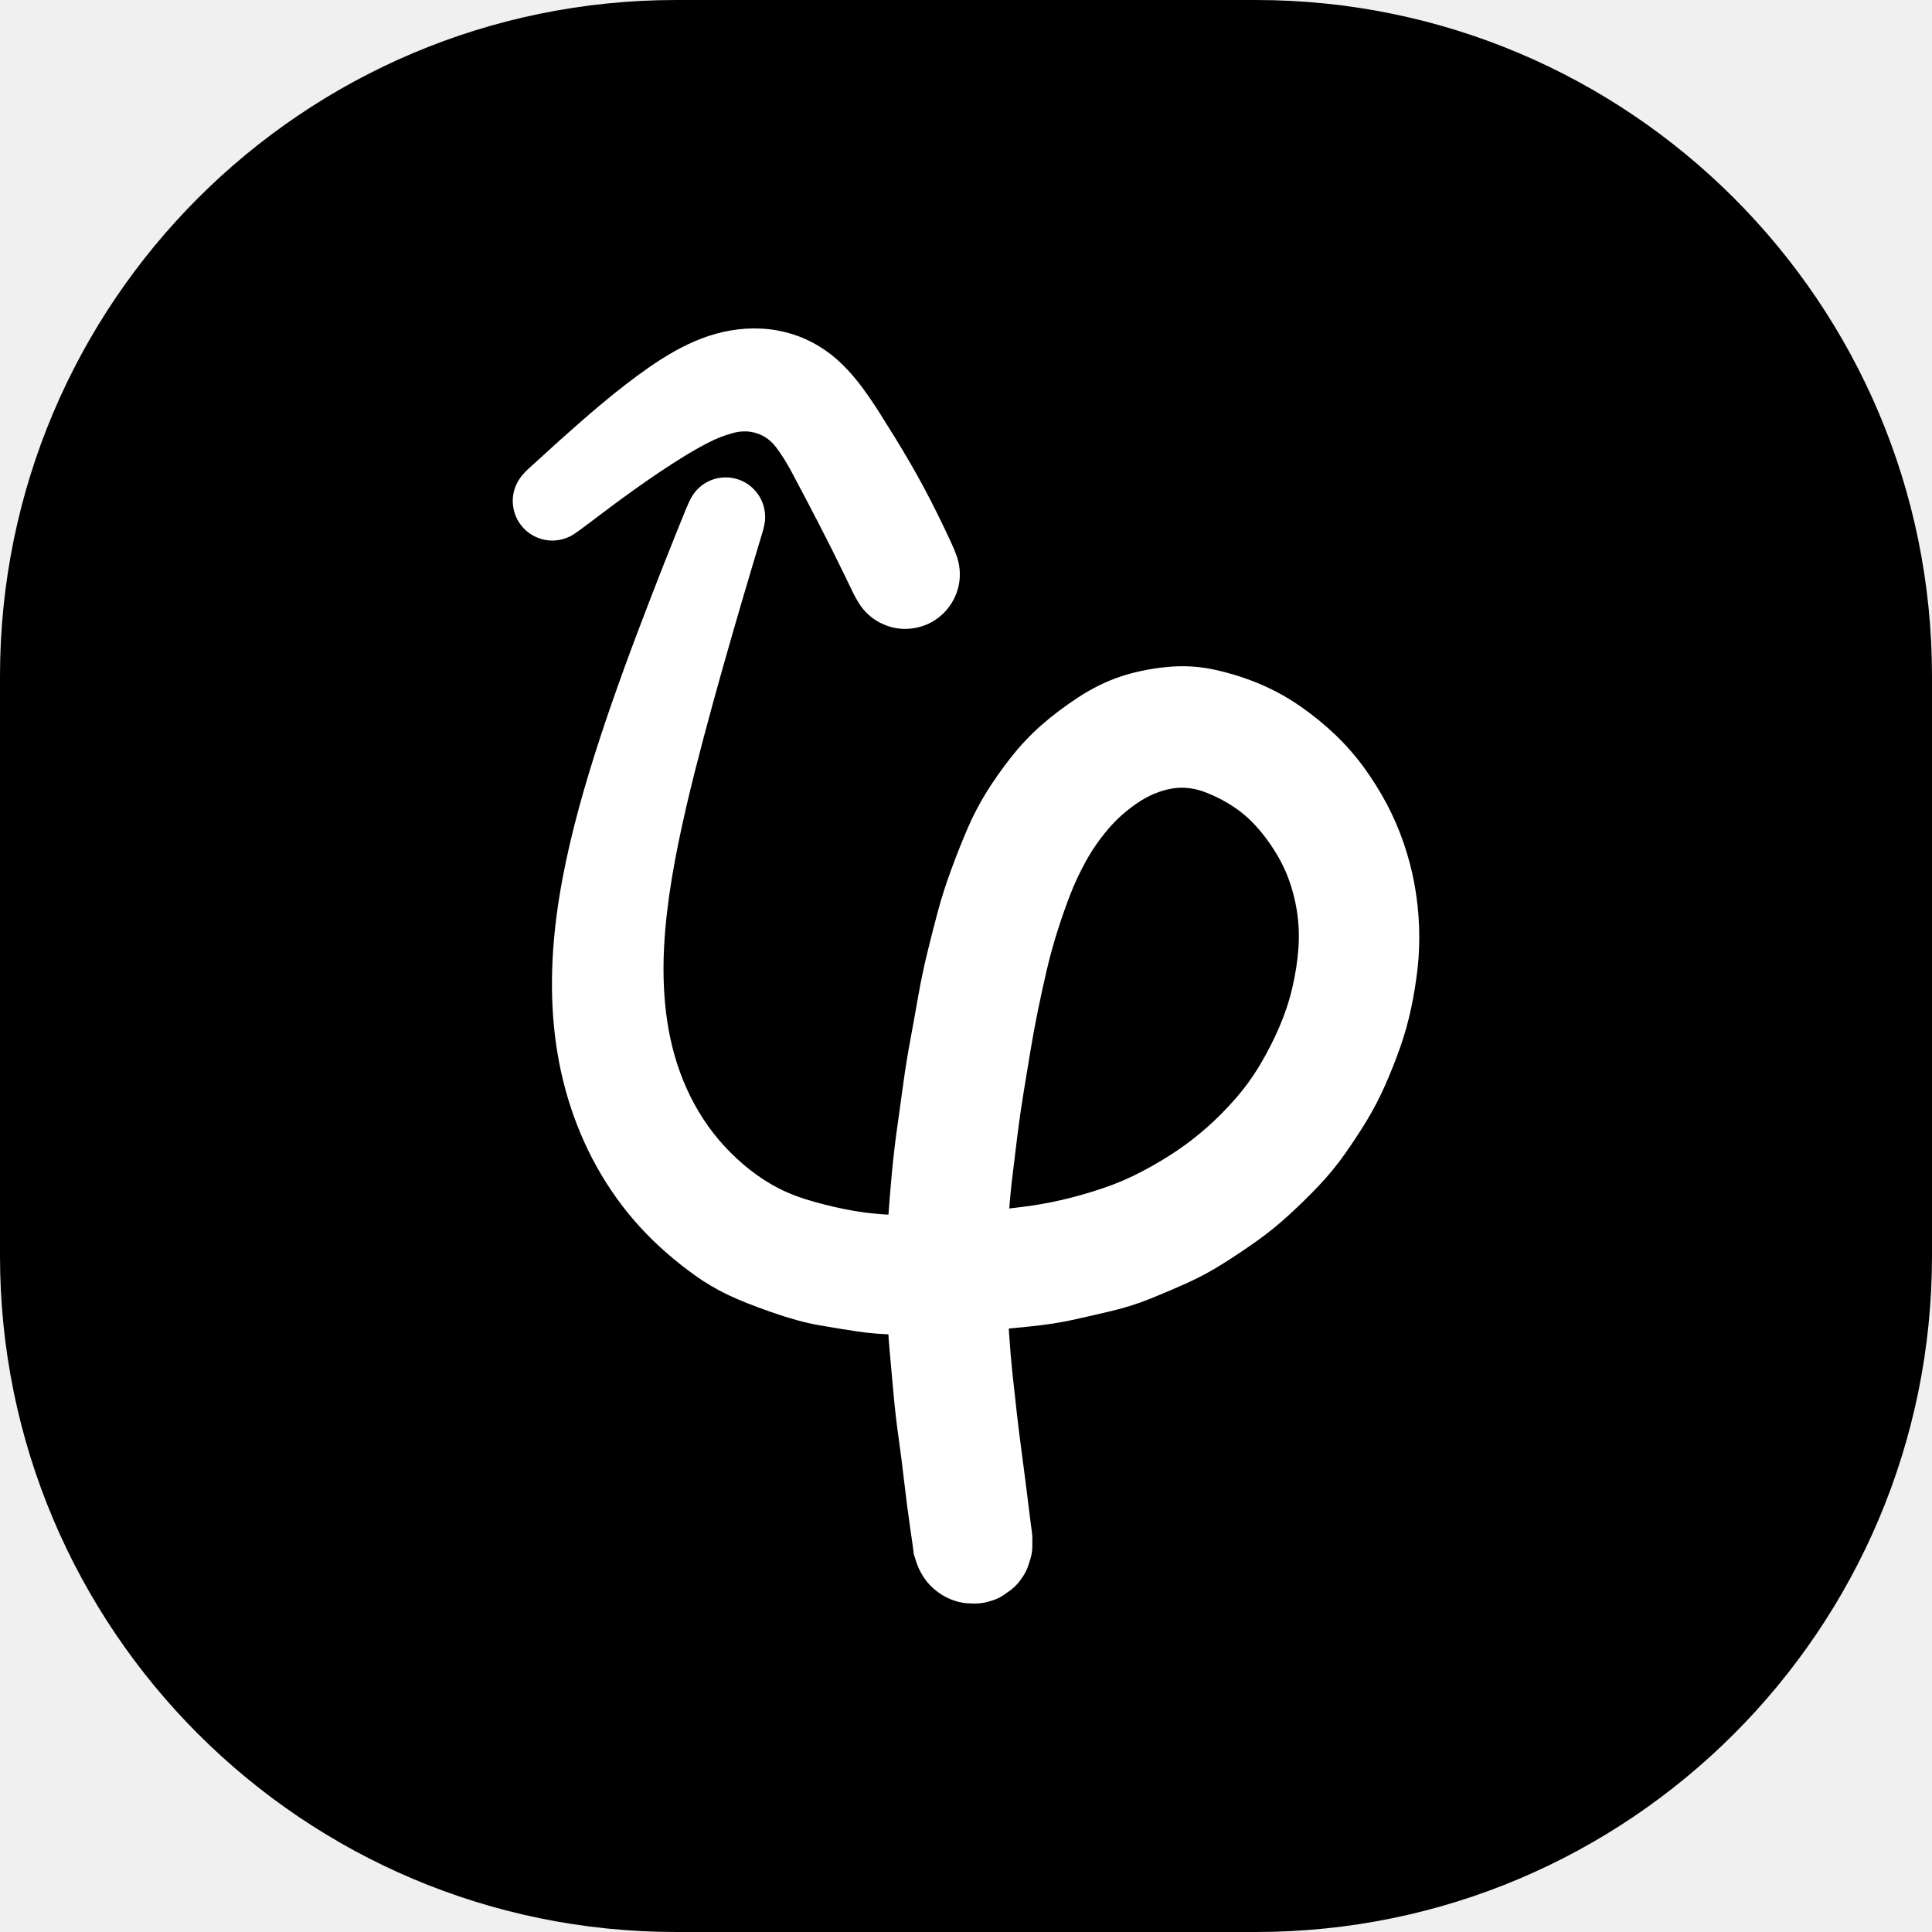
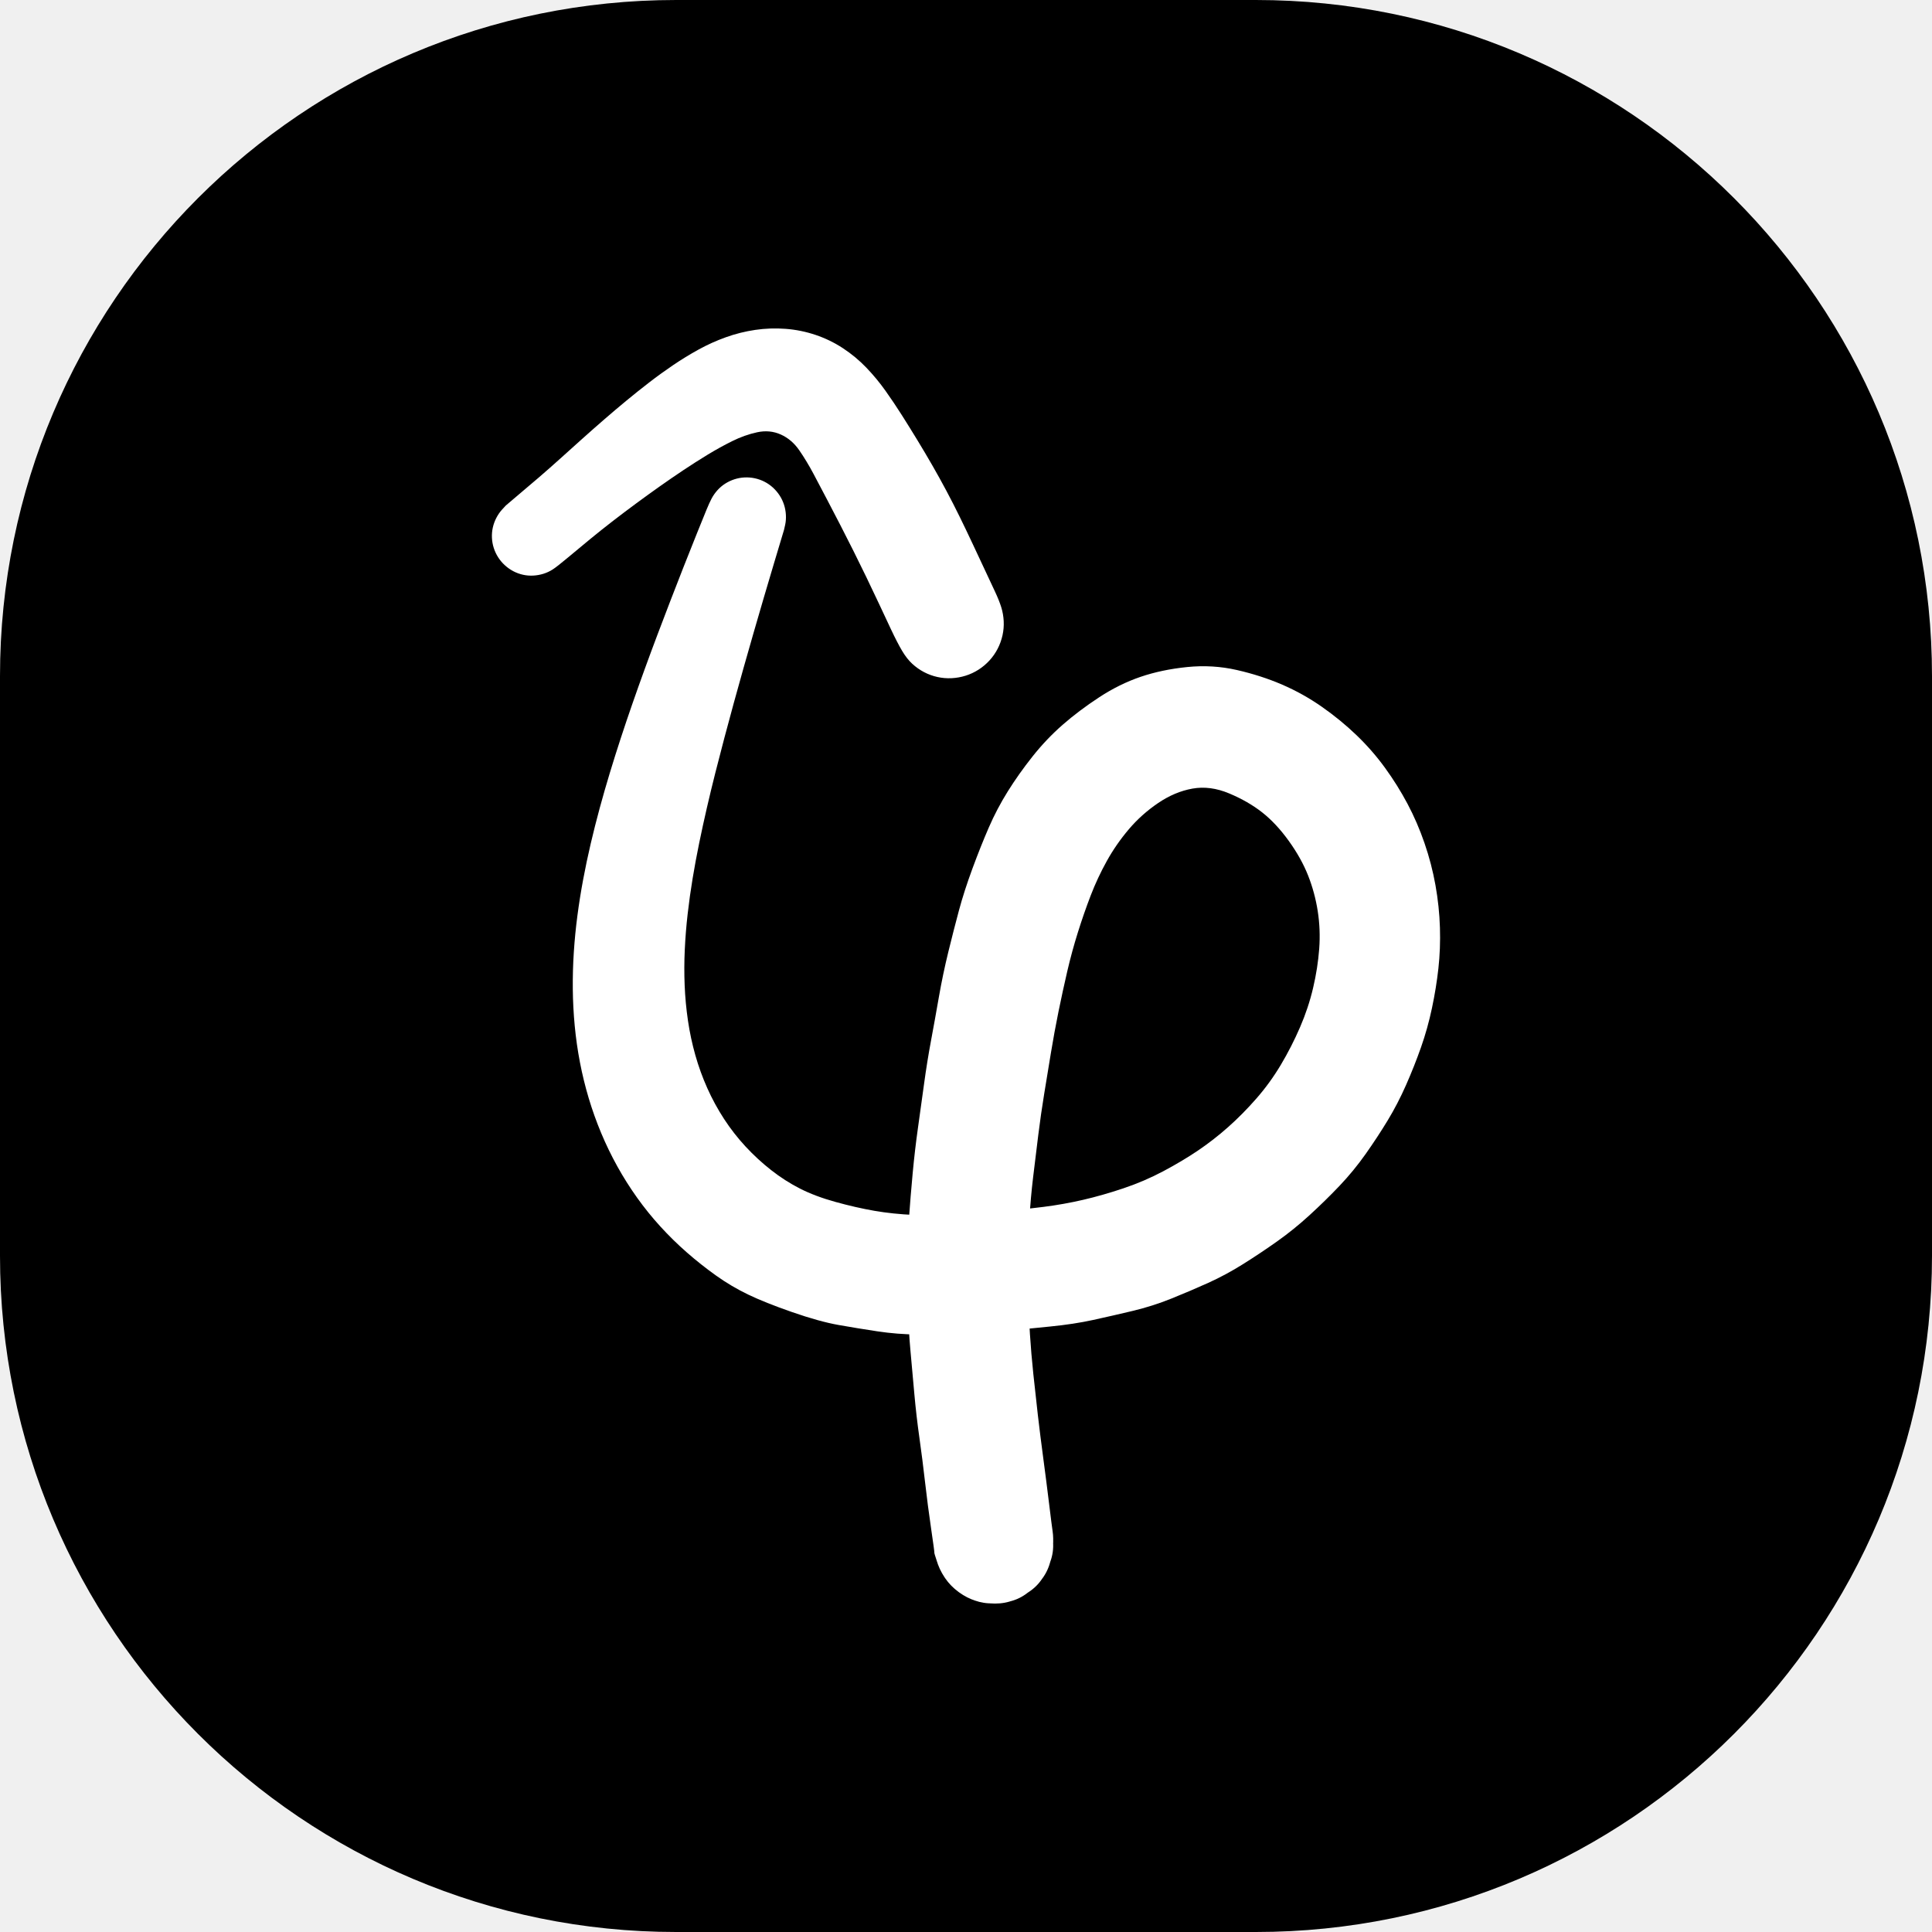
<svg xmlns="http://www.w3.org/2000/svg" width="1000" height="1000" viewBox="0 0 1000 1000">
  <style>.m{stroke:#ffffff;stroke-width:0;stroke-linejoin:round;vector-effect:non-scaling-stroke}@media (max-width:56px){.m{stroke-width:0.25px}}@media (max-width:40px){.m{stroke-width:0.35px}}@media (max-width:24px){.m{stroke-width:0.4px}}</style>
  <rect width="1000" height="1000" rx="350" ry="350" fill="#000000" />
-   <path class="m" fill="#ffffff" transform="translate(265.39 170) scale(1.87927)" d="M3.75,39.18 Q9.66,33.78 12.65,31.09 T18.66,25.76 24.77,20.54 31.06,15.48 37.6,10.67 44.52,6.31 51.98,2.78 60.01,0.56 68.37,0.04 76.64,1.46 84.32,4.88 90.91,10.04 96.31,16.32 100.9,23.04 105.17,29.87 109.3,36.77 113.23,43.8 116.92,50.97 120.29,57.98 122.46,63.24 123.13,67.08 122.79,70.98 121.44,74.66 119.18,77.88 116.17,80.41 112.61,82.06 108.74,82.74 104.84,82.4 101.16,81.05 97.93,78.79 95.44,75.83 93.68,72.68 91.2,67.55 87.67,60.39 84.04,53.28 80.35,46.21 76.65,39.23 72.65,32.88 67.35,28.92 60.73,28.78 53.85,31.46 47.09,35.29 40.45,39.57 33.92,44.09 27.47,48.78 21.07,53.59 16.73,56.74 14.22,57.9 11.41,58.41 8.57,58.17 5.9,57.2 3.57,55.58 1.74,53.42 0.53,50.85 0.02,48.05 0.25,45.21 1.22,42.53 2.75,40.29 ZM68.99,55.46 Q67.66,59.87 66.23,64.66 T63.39,74.24 60.6,83.83 57.86,93.43 55.18,103.05 52.58,112.69 50.08,122.34 47.74,132.02 45.62,141.74 43.81,151.5 42.44,161.3 41.65,171.13 41.62,180.94 42.53,190.66 44.56,200.16 47.86,209.26 52.48,217.74 58.4,225.33 65.47,231.84 73.41,236.92 83.15,240.58 93.84,243.02 104.87,244.17 117.15,244.08 129.27,243.18 140.5,241.94 151.33,240.01 162.47,236.83 173.47,232.11 182.98,226.44 191.26,220.01 199.06,212.13 205.82,202.82 211.1,192.49 214.71,181.63 216.39,170.85 215.98,160.46 213.31,150.63 207.99,141.12 200.69,133.3 191.6,128.07 181.48,126.74 172.02,130.72 163.96,137.93 157.91,146.65 153.46,156.16 149.92,166.34 146.99,177.1 144.58,188.17 142.5,199.5 140.65,210.77 139.01,222.17 137.59,233.8 136.58,245.13 136.12,255.85 136.18,266.36 136.72,277.02 137.65,287.96 138.89,299.21 140.38,311.1 141.97,323.52 142.97,331.35 143.07,335.51 142.05,340.59 139.42,345.17 135.47,348.68 130.61,350.74 125.34,351.13 120.22,349.83 115.79,346.97 112.5,342.83 110.71,337.86 110.6,332.59 112.17,327.55 115.27,323.28 119.58,320.22 124.63,318.7 129.92,318.87 134.86,320.72 138.97,324.05 141.79,328.51 143.03,333.64 142.58,338.91 140.46,343.75 136.91,347.66 132.3,350.23 127.1,351.2 121.87,350.46 117.16,348.08 113.44,344.32 111.15,339.73 110.39,337.18 109.51,330.64 107.84,317.84 106.27,305.5 104.89,293.57 103.81,281.58 103.13,269.56 102.98,257.51 103.39,245.27 104.42,232.68 105.88,220.15 107.56,208.04 109.46,196.22 111.64,184.13 114.24,171.71 117.17,160.27 120.87,148.79 125.39,137.45 130.64,127.47 137.44,117.88 145.72,109.17 155.77,101.6 167.18,95.96 180.02,93.26 193.72,94.08 206.22,98.12 217.18,104.25 226.68,112.04 234.5,121 240.7,130.91 245.39,141.75 248.41,153.34 249.64,165.02 249.22,176.24 247.44,187.22 244.44,197.96 240.33,208.33 235.25,218.13 229.17,227.39 221.99,236.14 213.75,244.21 204.81,251.44 195.46,257.68 185.83,262.87 175.73,267.18 165,270.6 154.17,273.08 142.24,274.9 129.61,276.16 117.35,276.95 105.67,277.09 94.76,276.23 84,274.47 71.2,270.92 59.06,266.07 50.25,260.85 42.24,254.51 34.95,247.37 28.53,239.43 23.08,230.8 18.63,221.62 15.2,212.03 12.78,202.15 11.34,192.08 10.81,181.93 11.09,171.79 12.08,161.72 13.67,151.74 15.75,141.87 18.22,132.11 21,122.44 24.02,112.86 27.23,103.35 30.59,93.9 34.07,84.5 37.64,75.14 41.27,65.81 44.97,56.51 47.62,49.97 49.03,46.87 50.61,44.6 52.76,42.76 55.32,41.55 58.11,41.04 60.94,41.27 63.61,42.22 65.93,43.83 67.76,45.98 68.98,48.53 69.5,51.33 69.31,54.04 Z" />
+   <path class="m" fill="#ffffff" transform="translate(254.61 170) scale(1.87927)" d="M3.82,48.78 Q9.92,43.63 12.94,41.03 T18.92,35.76 24.87,30.41 30.89,25.1 37.03,19.9 43.34,14.86 49.92,10.1 56.91,5.82 64.45,2.42 72.53,0.4 80.9,0.11 89.14,1.78 96.69,5.45 103.11,10.78 108.38,17.14 112.92,23.9 117.17,30.74 121.27,37.66 125.18,44.72 128.85,51.9 132.32,59.14 135.72,66.4 138.57,72.49 140.29,76.79 140.96,80.61 140.63,84.53 139.29,88.23 137.04,91.45 134.03,93.98 130.48,95.64 126.62,96.33 122.7,96 119.01,94.65 115.77,92.36 112.97,88.78 109.94,82.92 106.53,75.65 103.1,68.44 99.58,61.28 95.97,54.17 92.29,47.09 88.59,40.07 84.67,33.58 79.56,29.21 73.05,28.6 66.16,31.05 59.39,34.79 52.74,39.03 46.19,43.53 39.74,48.19 33.39,52.98 27.17,57.93 21.01,63.04 16.73,66.39 14.19,67.57 11.4,68.07 8.56,67.84 5.89,66.86 3.56,65.22 1.73,63.05 0.52,60.49 0.01,57.68 0.25,54.84 1.22,52.18 2.75,49.94 ZM80.46,55.46 Q79.13,59.87 77.7,64.66 T74.86,74.24 72.07,83.83 69.33,93.43 66.65,103.05 64.05,112.69 61.55,122.34 59.21,132.02 57.09,141.74 55.28,151.5 53.91,161.3 53.12,171.13 53.09,180.94 54,190.66 56.03,200.16 59.33,209.26 63.95,217.74 69.87,225.33 76.94,231.84 84.88,236.92 94.62,240.58 105.31,243.02 116.34,244.17 128.62,244.08 140.74,243.18 151.97,241.94 162.8,240.01 173.94,236.83 184.94,232.11 194.45,226.44 202.73,220.01 210.53,212.13 217.29,202.82 222.57,192.49 226.18,181.63 227.86,170.85 227.45,160.46 224.78,150.63 219.46,141.12 212.16,133.3 203.07,128.07 192.95,126.74 183.49,130.72 175.43,137.93 169.38,146.65 164.93,156.16 161.39,166.34 158.46,177.1 156.05,188.17 153.97,199.5 152.12,210.77 150.48,222.17 149.06,233.8 148.05,245.13 147.59,255.85 147.65,266.36 148.19,277.02 149.12,287.96 150.36,299.21 151.85,311.1 153.44,323.52 154.44,331.35 154.54,335.51 153.52,340.59 150.89,345.17 146.94,348.68 142.08,350.74 136.81,351.13 131.69,349.83 127.26,346.97 123.97,342.83 122.18,337.86 122.07,332.59 123.64,327.55 126.74,323.28 131.05,320.22 136.1,318.7 141.39,318.87 146.33,320.72 150.44,324.05 153.26,328.51 154.5,333.64 154.05,338.91 151.93,343.75 148.38,347.66 143.77,350.23 138.57,351.2 133.34,350.46 128.63,348.08 124.91,344.32 122.62,339.73 121.86,337.18 120.98,330.64 119.31,317.84 117.74,305.5 116.36,293.57 115.28,281.58 114.6,269.56 114.45,257.51 114.86,245.27 115.89,232.68 117.35,220.15 119.03,208.04 120.93,196.22 123.11,184.13 125.71,171.71 128.64,160.27 132.34,148.79 136.86,137.45 142.11,127.47 148.91,117.88 157.19,109.17 167.24,101.6 178.65,95.96 191.49,93.26 205.19,94.08 217.69,98.12 228.65,104.25 238.15,112.04 245.97,121 252.17,130.91 256.86,141.75 259.88,153.34 261.11,165.02 260.69,176.24 258.91,187.22 255.91,197.96 251.8,208.33 246.72,218.13 240.64,227.39 233.46,236.14 225.22,244.21 216.28,251.44 206.93,257.68 197.3,262.87 187.2,267.18 176.47,270.6 165.64,273.08 153.71,274.9 141.08,276.16 128.82,276.95 117.14,277.09 106.23,276.23 95.47,274.47 82.67,270.92 70.53,266.07 61.72,260.85 53.71,254.51 46.42,247.37 40,239.43 34.55,230.8 30.1,221.62 26.67,212.03 24.25,202.15 22.81,192.08 22.28,181.93 22.56,171.79 23.55,161.72 25.14,151.74 27.22,141.87 29.69,132.11 32.47,122.44 35.49,112.86 38.7,103.35 42.06,93.9 45.54,84.5 49.11,75.14 52.74,65.81 56.44,56.51 59.09,49.97 60.5,46.87 62.08,44.6 64.23,42.76 66.79,41.55 69.58,41.04 72.41,41.27 75.08,42.22 77.4,43.83 79.23,45.98 80.45,48.53 80.97,51.33 80.78,54.04 Z" />
</svg>
